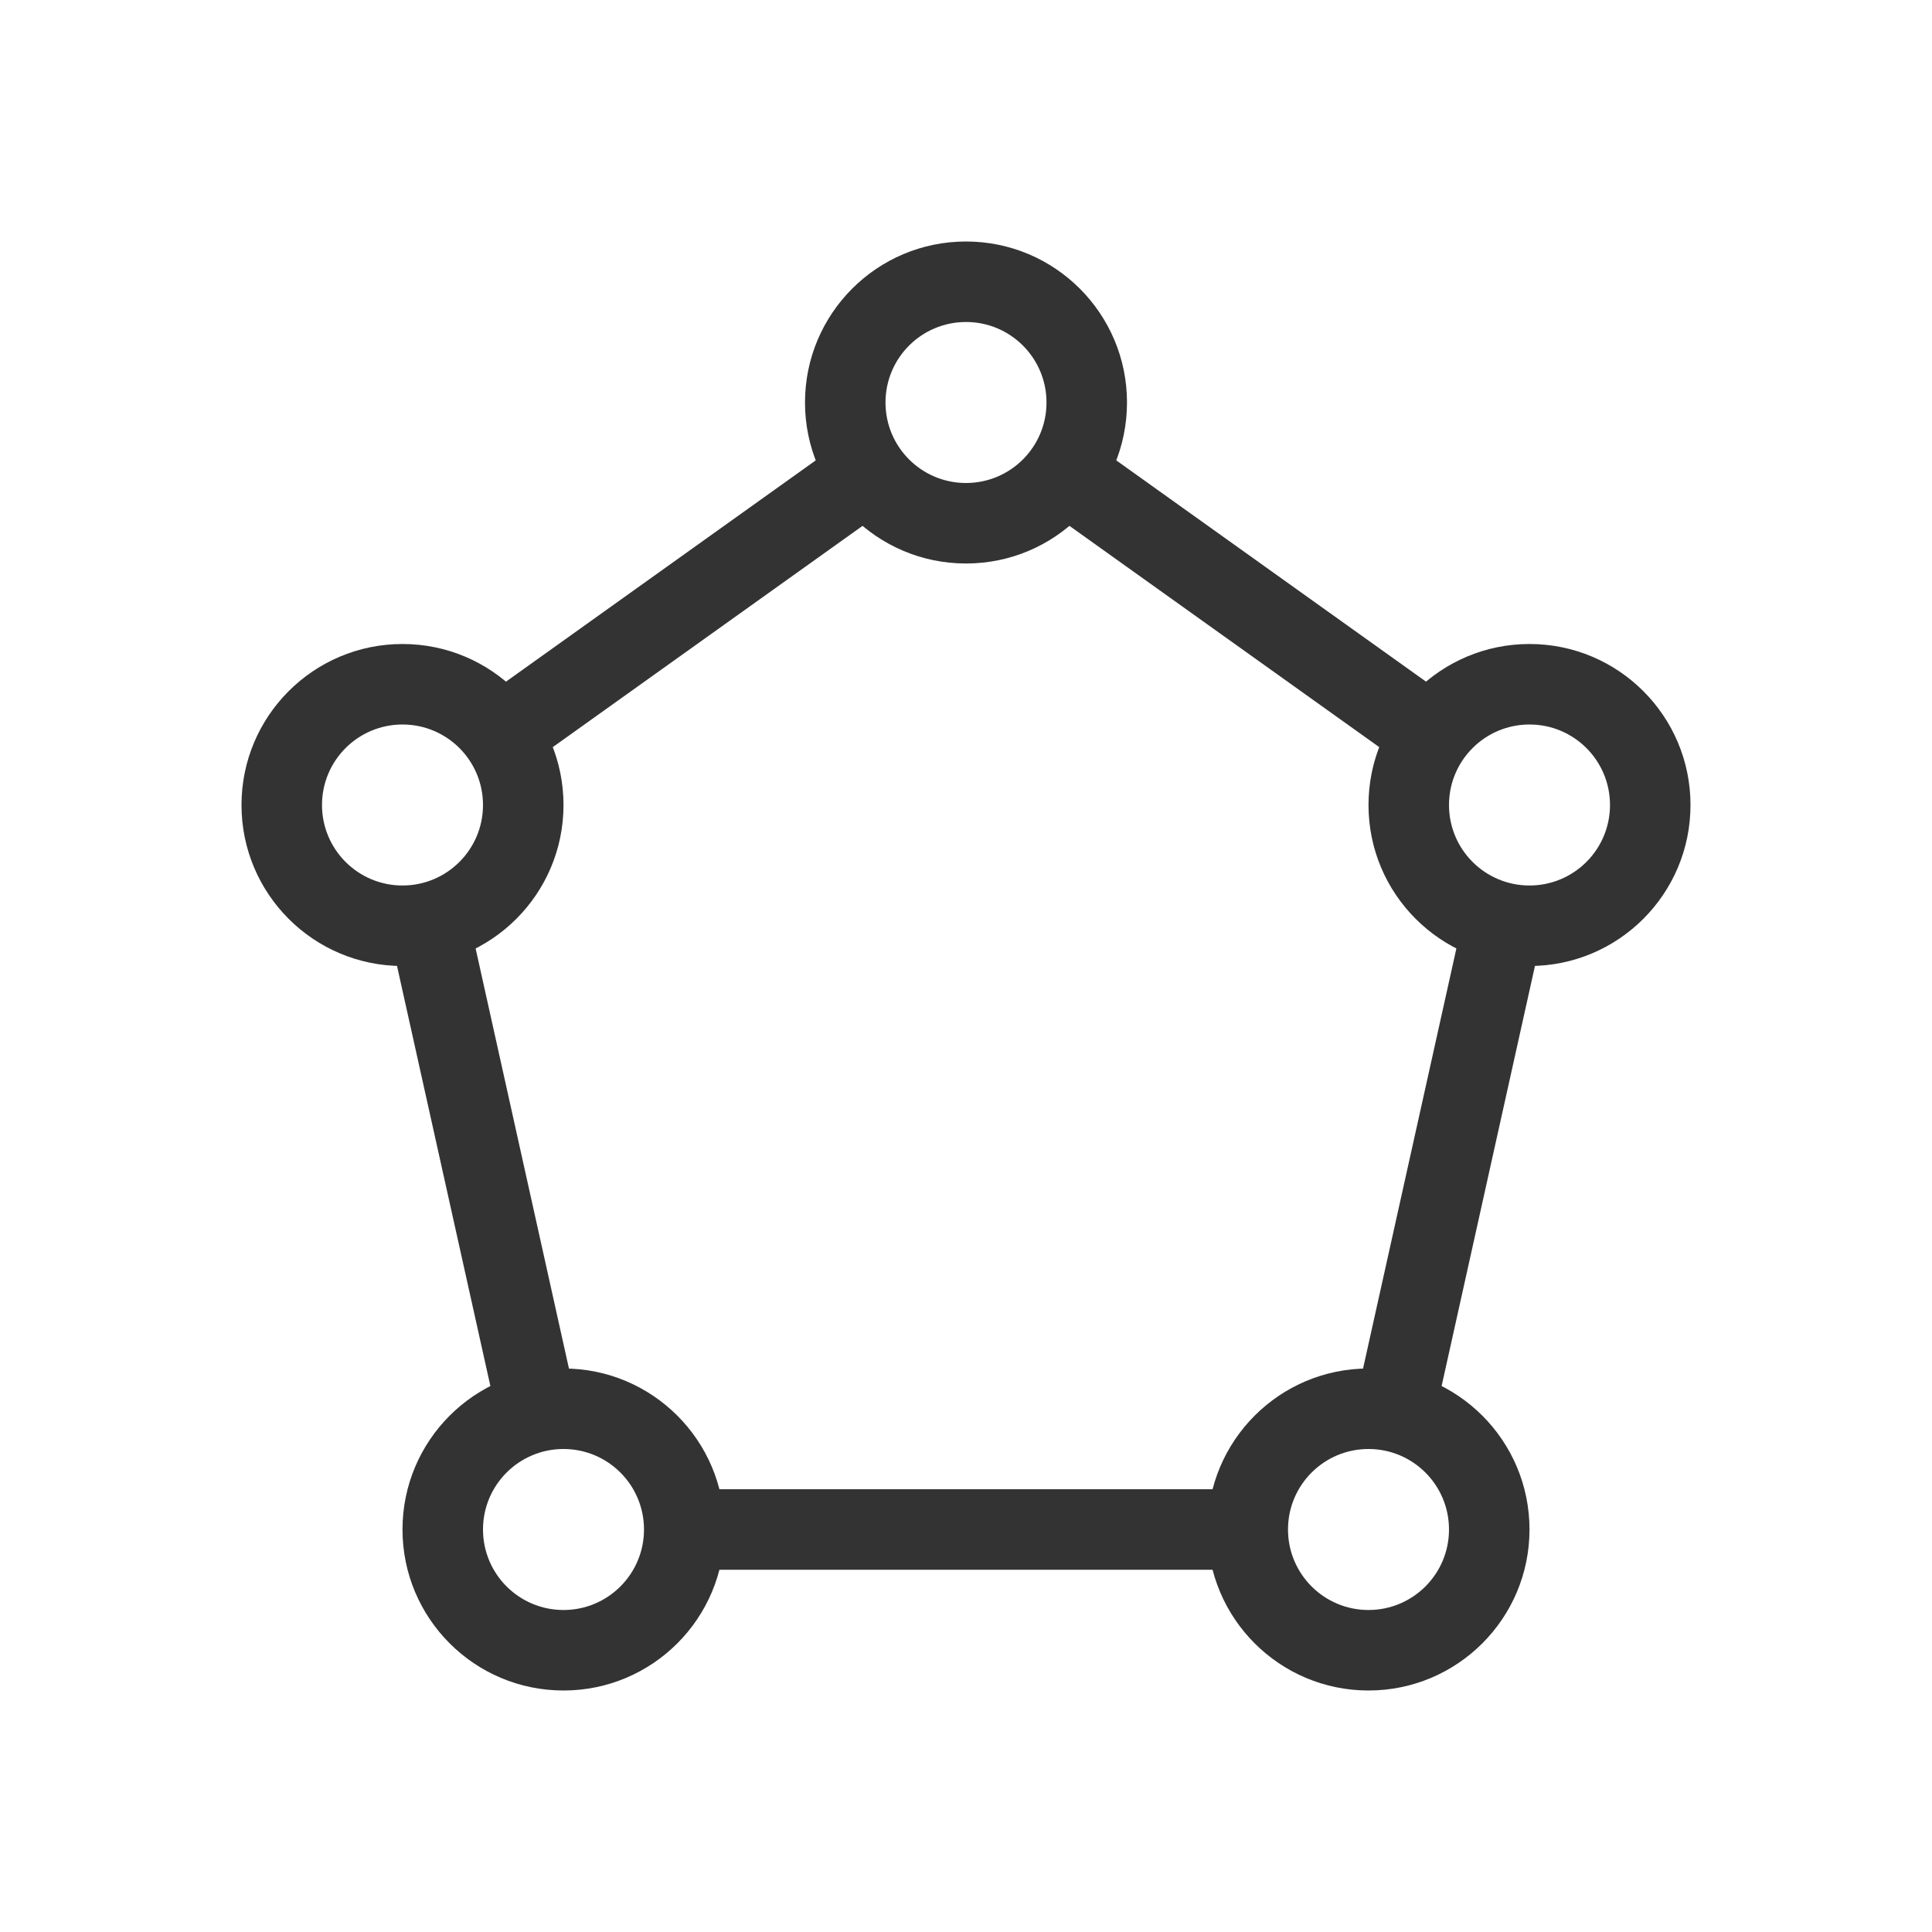
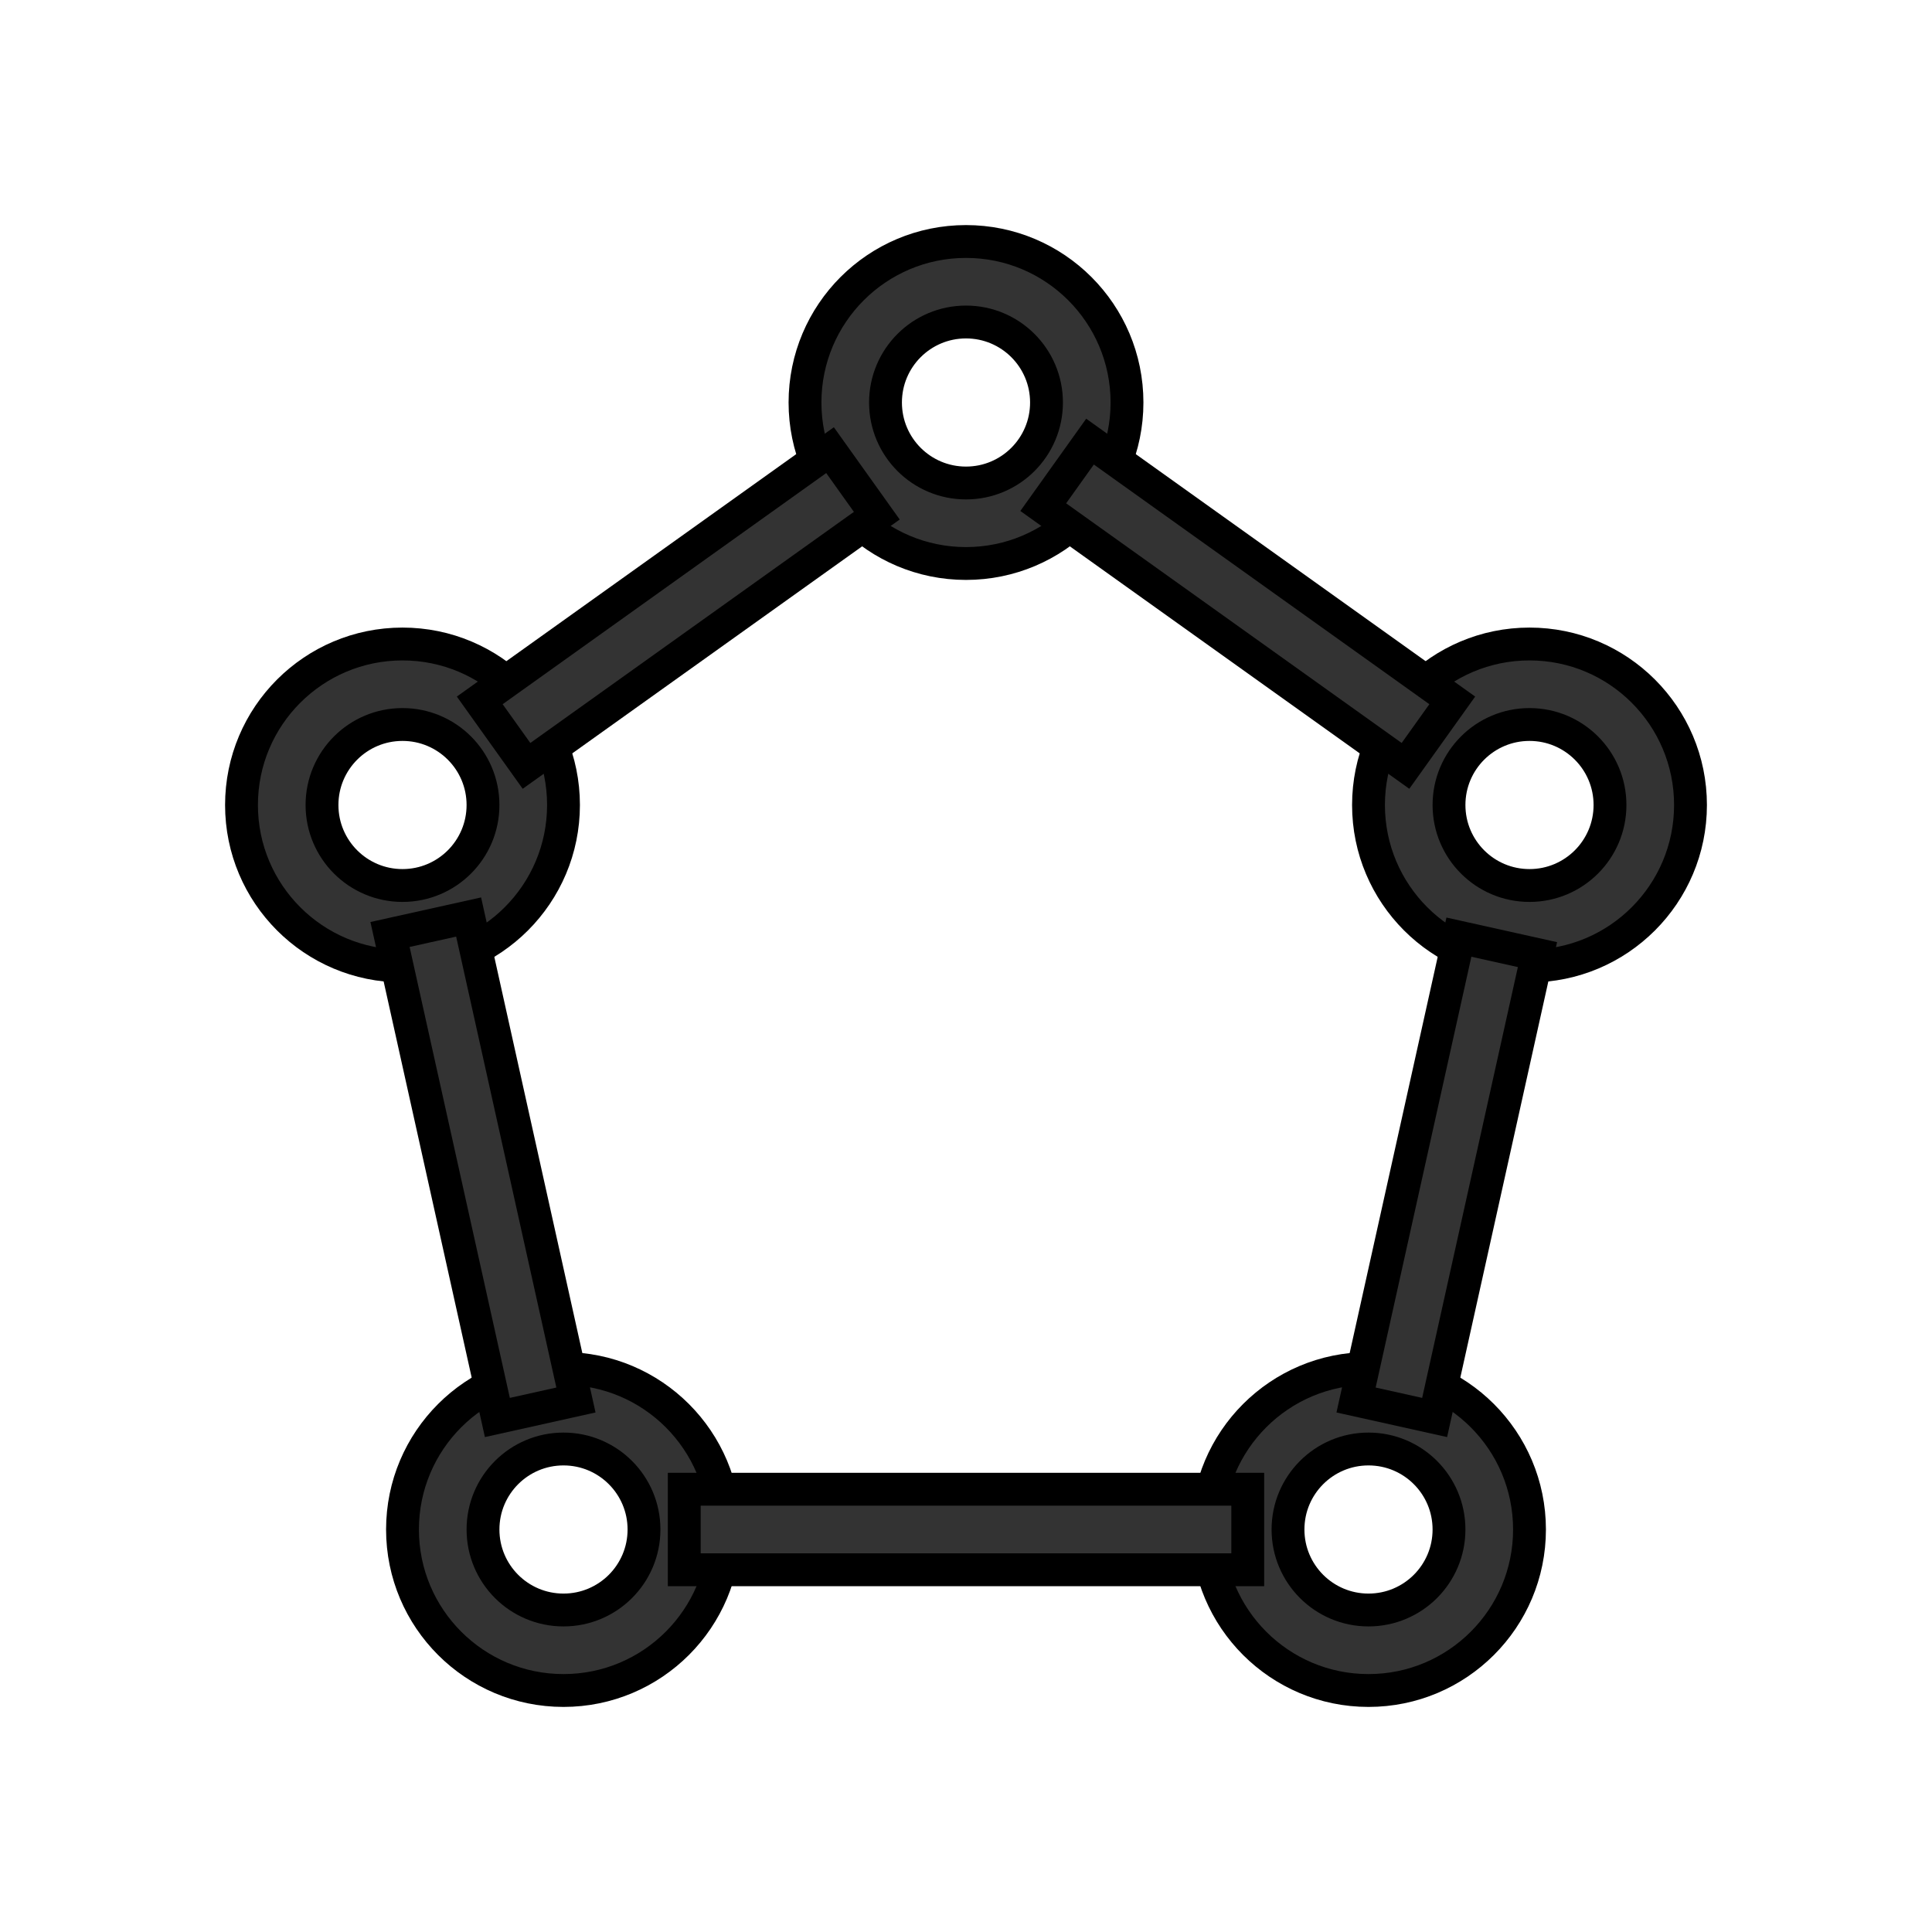
- <svg xmlns="http://www.w3.org/2000/svg" width="800px" height="800px" viewBox="0 0 48 48" fill="none">
-   <path fill-rule="evenodd" clip-rule="evenodd" d="M14 40C15.105 40 16 39.105 16 38C16 36.895 15.105 36 14 36C12.895 36 12 36.895 12 38C12 39.105 12.895 40 14 40ZM14 42C16.209 42 18 40.209 18 38C18 35.791 16.209 34 14 34C11.791 34 10 35.791 10 38C10 40.209 11.791 42 14 42Z" fill="#333333" />
-   <path fill-rule="evenodd" clip-rule="evenodd" d="M10 22C11.105 22 12 21.105 12 20C12 18.895 11.105 18 10 18C8.895 18 8 18.895 8 20C8 21.105 8.895 22 10 22ZM10 24C12.209 24 14 22.209 14 20C14 17.791 12.209 16 10 16C7.791 16 6 17.791 6 20C6 22.209 7.791 24 10 24Z" fill="#333333" />
-   <path fill-rule="evenodd" clip-rule="evenodd" d="M38 22C39.105 22 40 21.105 40 20C40 18.895 39.105 18 38 18C36.895 18 36 18.895 36 20C36 21.105 36.895 22 38 22ZM38 24C40.209 24 42 22.209 42 20C42 17.791 40.209 16 38 16C35.791 16 34 17.791 34 20C34 22.209 35.791 24 38 24Z" fill="#333333" />
-   <path fill-rule="evenodd" clip-rule="evenodd" d="M34 40C35.105 40 36 39.105 36 38C36 36.895 35.105 36 34 36C32.895 36 32 36.895 32 38C32 39.105 32.895 40 34 40ZM34 42C36.209 42 38 40.209 38 38C38 35.791 36.209 34 34 34C31.791 34 30 35.791 30 38C30 40.209 31.791 42 34 42Z" fill="#333333" />
-   <path fill-rule="evenodd" clip-rule="evenodd" d="M24 12C25.105 12 26 11.105 26 10C26 8.895 25.105 8 24 8C22.895 8 22 8.895 22 10C22 11.105 22.895 12 24 12ZM24 14C26.209 14 28 12.209 28 10C28 7.791 26.209 6 24 6C21.791 6 20 7.791 20 10C20 12.209 21.791 14 24 14Z" fill="#333333" />
-   <path fill-rule="evenodd" clip-rule="evenodd" d="M34.919 19.028L25.919 12.6L27.081 10.972L36.081 17.401L34.919 19.028ZM21.784 12.812L13.081 19.028L11.919 17.401L20.622 11.184L21.784 12.812ZM11.643 22.783L14.309 34.783L12.357 35.217L9.69 23.217L11.643 22.783ZM33.691 34.783L36.246 23.283L38.198 23.717L35.643 35.217L33.691 34.783ZM17 37H31V39H17V37Z" fill="#333333" />
+ <svg xmlns="http://www.w3.org/2000/svg" width="251px" height="251px" viewBox="0 0 48 48" fill="none" stroke="#000000" stroke-width="0.816">
+   <g id="SVGRepo_bgCarrier" stroke-width="0" />
+   <g id="SVGRepo_tracerCarrier" stroke-linecap="round" stroke-linejoin="round" />
+   <g id="SVGRepo_iconCarrier">
+     <path fill-rule="evenodd" clip-rule="evenodd" d="M14 40C15.105 40 16 39.105 16 38C16 36.895 15.105 36 14 36C12.895 36 12 36.895 12 38C12 39.105 12.895 40 14 40ZM14 42C16.209 42 18 40.209 18 38C18 35.791 16.209 34 14 34C11.791 34 10 35.791 10 38C10 40.209 11.791 42 14 42Z" fill="#333333" />
+     <path fill-rule="evenodd" clip-rule="evenodd" d="M10 22C11.105 22 12 21.105 12 20C12 18.895 11.105 18 10 18C8.895 18 8 18.895 8 20C8 21.105 8.895 22 10 22ZM10 24C12.209 24 14 22.209 14 20C14 17.791 12.209 16 10 16C7.791 16 6 17.791 6 20C6 22.209 7.791 24 10 24Z" fill="#333333" />
+     <path fill-rule="evenodd" clip-rule="evenodd" d="M38 22C39.105 22 40 21.105 40 20C40 18.895 39.105 18 38 18C36.895 18 36 18.895 36 20C36 21.105 36.895 22 38 22ZM38 24C40.209 24 42 22.209 42 20C42 17.791 40.209 16 38 16C35.791 16 34 17.791 34 20C34 22.209 35.791 24 38 24Z" fill="#333333" />
+     <path fill-rule="evenodd" clip-rule="evenodd" d="M34 40C35.105 40 36 39.105 36 38C36 36.895 35.105 36 34 36C32.895 36 32 36.895 32 38C32 39.105 32.895 40 34 40ZM34 42C36.209 42 38 40.209 38 38C38 35.791 36.209 34 34 34C31.791 34 30 35.791 30 38C30 40.209 31.791 42 34 42Z" fill="#333333" />
+     <path fill-rule="evenodd" clip-rule="evenodd" d="M24 12C25.105 12 26 11.105 26 10C26 8.895 25.105 8 24 8C22.895 8 22 8.895 22 10C22 11.105 22.895 12 24 12ZM24 14C26.209 14 28 12.209 28 10C28 7.791 26.209 6 24 6C21.791 6 20 7.791 20 10C20 12.209 21.791 14 24 14Z" fill="#333333" />
+     <path fill-rule="evenodd" clip-rule="evenodd" d="M34.919 19.028L25.919 12.6L27.081 10.972L36.081 17.401L34.919 19.028ZM21.784 12.812L13.081 19.028L11.919 17.401L20.622 11.184L21.784 12.812ZM11.643 22.783L14.309 34.783L12.357 35.217L9.69 23.217L11.643 22.783ZM33.691 34.783L36.246 23.283L38.198 23.717L35.643 35.217L33.691 34.783ZM17 37H31V39H17V37Z" fill="#333333" />
+   </g>
</svg>
